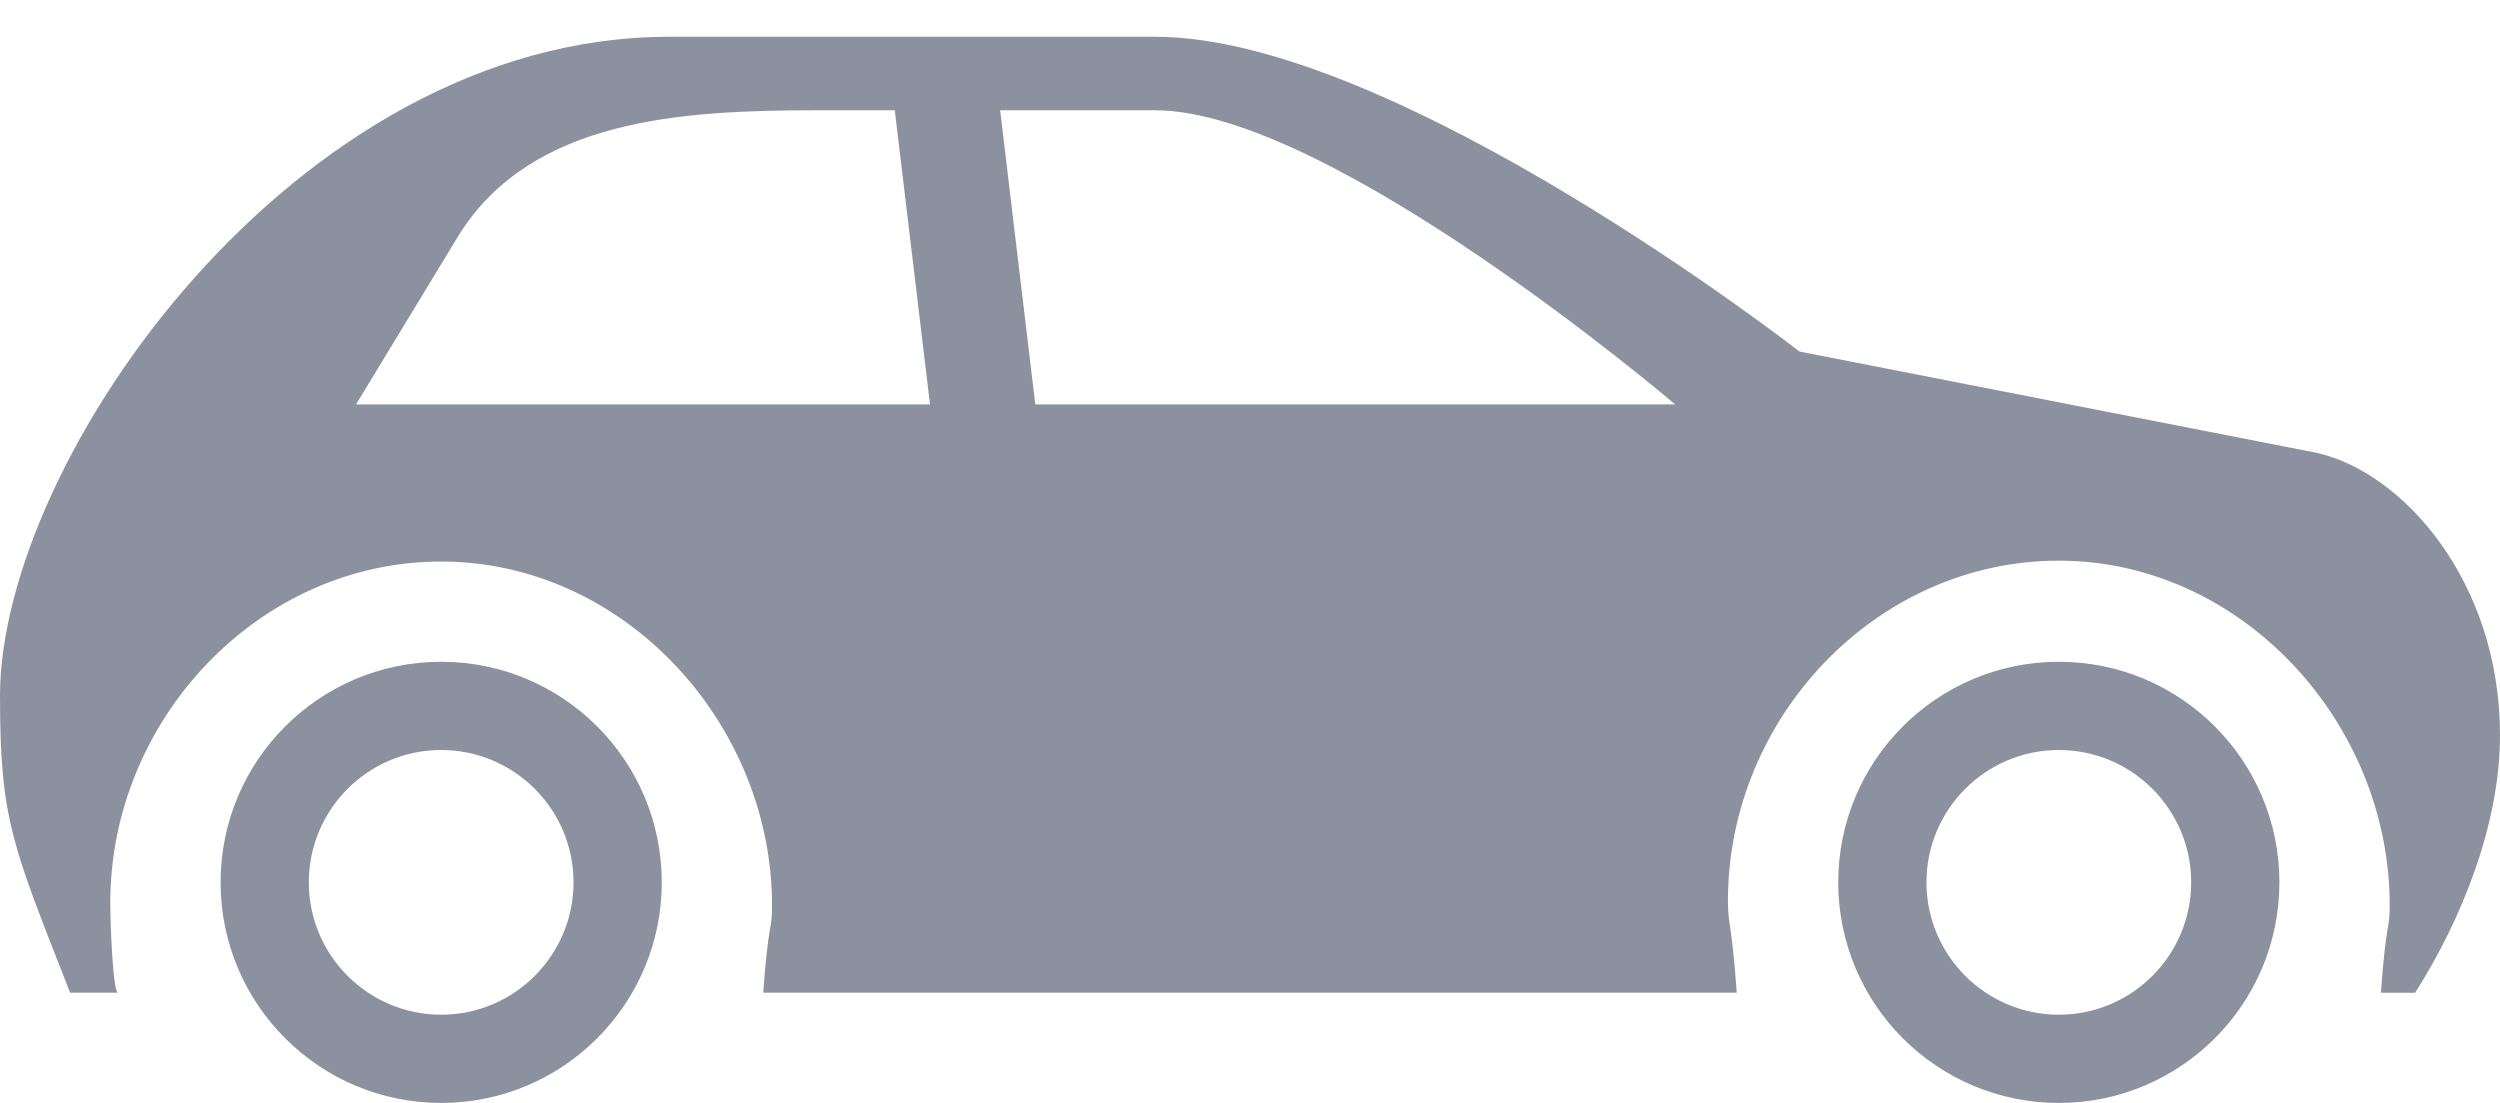
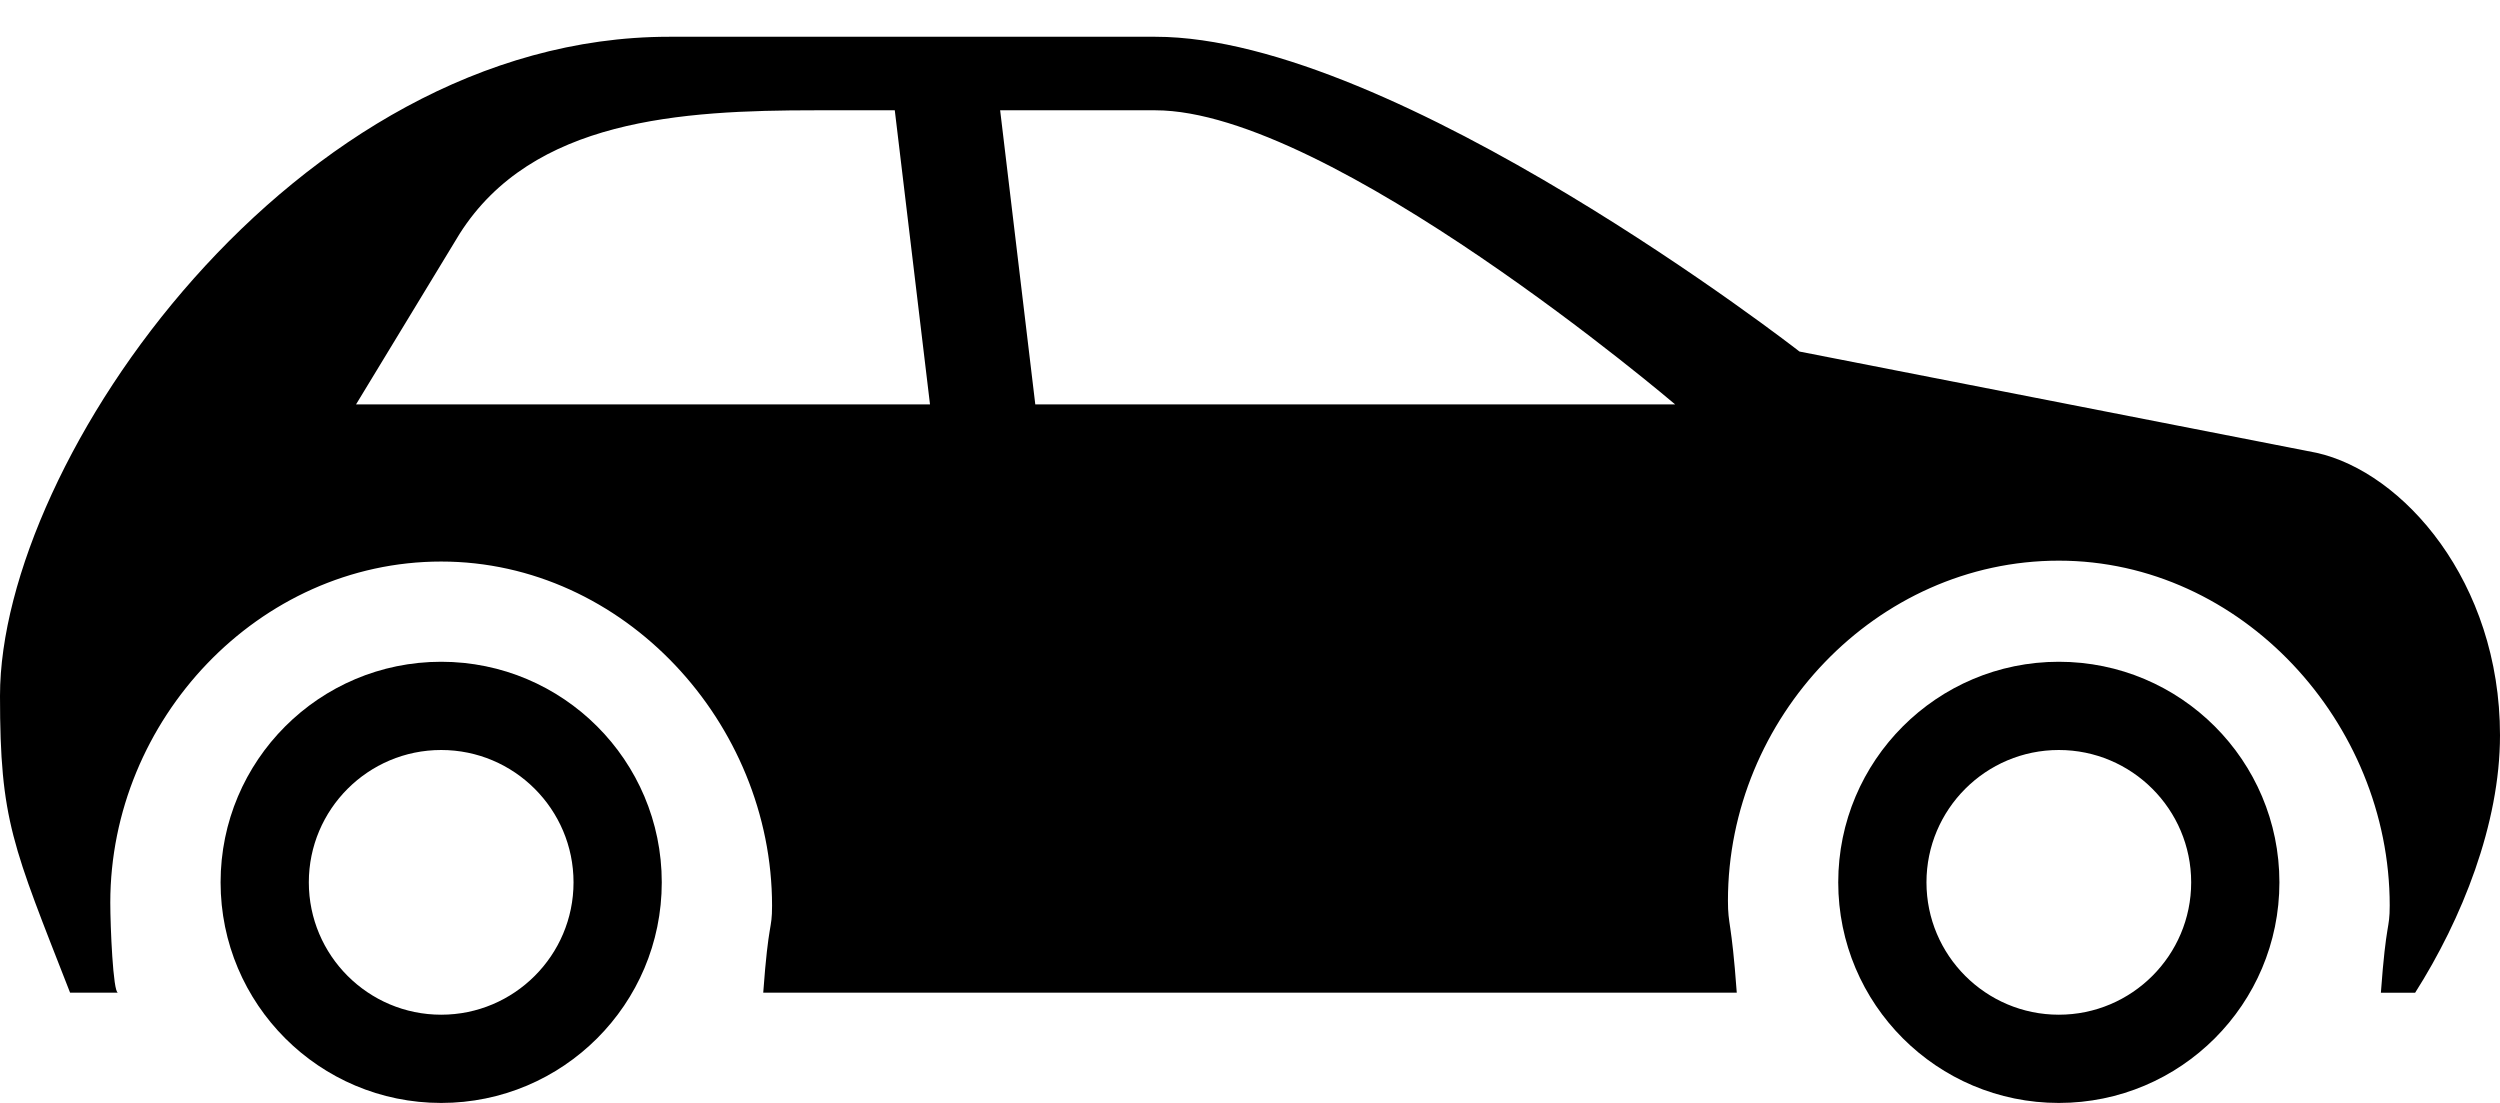
<svg xmlns="http://www.w3.org/2000/svg" version="1.1" id="Ebene_1" x="0px" y="0px" width="34px" height="15px" viewBox="0 0 34 15" enable-background="new 0 0 34 15" xml:space="preserve">
  <g>
-     <path fill="#8C91A0" d="M6,9c-1.656,0-3,1.343-3,3s1.344,3,3,3s3-1.343,3-3S7.656,9,6,9z M6,13.8c-0.993,0-1.8-0.807-1.8-1.8   s0.807-1.8,1.8-1.8s1.8,0.807,1.8,1.8S6.993,13.8,6,13.8z" />
-     <path fill="#8C91A0" d="M1.604,13.5c-0.066,0-0.104-0.898-0.104-1.225c0-2.484,2.015-4.638,4.5-4.638s4.5,2.196,4.5,4.681   c0,0.346-0.047,0.182-0.12,1.182h13.24c-0.073-1-0.12-0.905-0.12-1.25c0-2.485,2.015-4.625,4.5-4.625s4.5,2.202,4.5,4.688   c0,0.345-0.047,0.188-0.12,1.188h0.466C33.482,12.5,34,11.207,34,10c0-2.092-1.321-3.581-2.496-3.842l-7.031-1.377   c0,0-5.494-4.281-8.76-4.281H9.099C4.002,0.5,0,6.273,0,9.463C0,11.164,0.172,11.5,0.953,13.5H1.604z M4.842,5.5L6.25,3.181   C7.241,1.619,9.262,1.5,11.094,1.5h1.075l0.479,4H4.842z M14.08,5.5l-0.478-4h2.11c2.379,0,7.07,4,7.07,4H14.08z" />
-     <path fill="#8C91A0" d="M28,9c-1.656,0-3,1.343-3,3s1.344,3,3,3s3-1.343,3-3S29.656,9,28,9z M28,13.8c-0.993,0-1.8-0.807-1.8-1.8   s0.807-1.8,1.8-1.8s1.8,0.807,1.8,1.8S28.993,13.8,28,13.8z" />
+     <path fill="#000000" d="M6,9c-1.656,0-3,1.343-3,3s1.344,3,3,3s3-1.343,3-3S7.656,9,6,9z M6,13.8c-0.993,0-1.8-0.807-1.8-1.8   s0.807-1.8,1.8-1.8s1.8,0.807,1.8,1.8S6.993,13.8,6,13.8z" />
+     <path fill="#000000" d="M1.604,13.5c-0.066,0-0.104-0.898-0.104-1.225c0-2.484,2.015-4.638,4.5-4.638s4.5,2.196,4.5,4.681   c0,0.346-0.047,0.182-0.12,1.182h13.24c-0.073-1-0.12-0.905-0.12-1.25c0-2.485,2.015-4.625,4.5-4.625s4.5,2.202,4.5,4.688   c0,0.345-0.047,0.188-0.12,1.188h0.466C33.482,12.5,34,11.207,34,10c0-2.092-1.321-3.581-2.496-3.842l-7.031-1.377   c0,0-5.494-4.281-8.76-4.281H9.099C4.002,0.5,0,6.273,0,9.463C0,11.164,0.172,11.5,0.953,13.5H1.604z M4.842,5.5L6.25,3.181   C7.241,1.619,9.262,1.5,11.094,1.5h1.075l0.479,4H4.842z M14.08,5.5l-0.478-4h2.11c2.379,0,7.07,4,7.07,4H14.08z" />
+     <path fill="#000000" d="M28,9c-1.656,0-3,1.343-3,3s1.344,3,3,3s3-1.343,3-3S29.656,9,28,9z M28,13.8c-0.993,0-1.8-0.807-1.8-1.8   s0.807-1.8,1.8-1.8s1.8,0.807,1.8,1.8S28.993,13.8,28,13.8z" />
  </g>
</svg>
